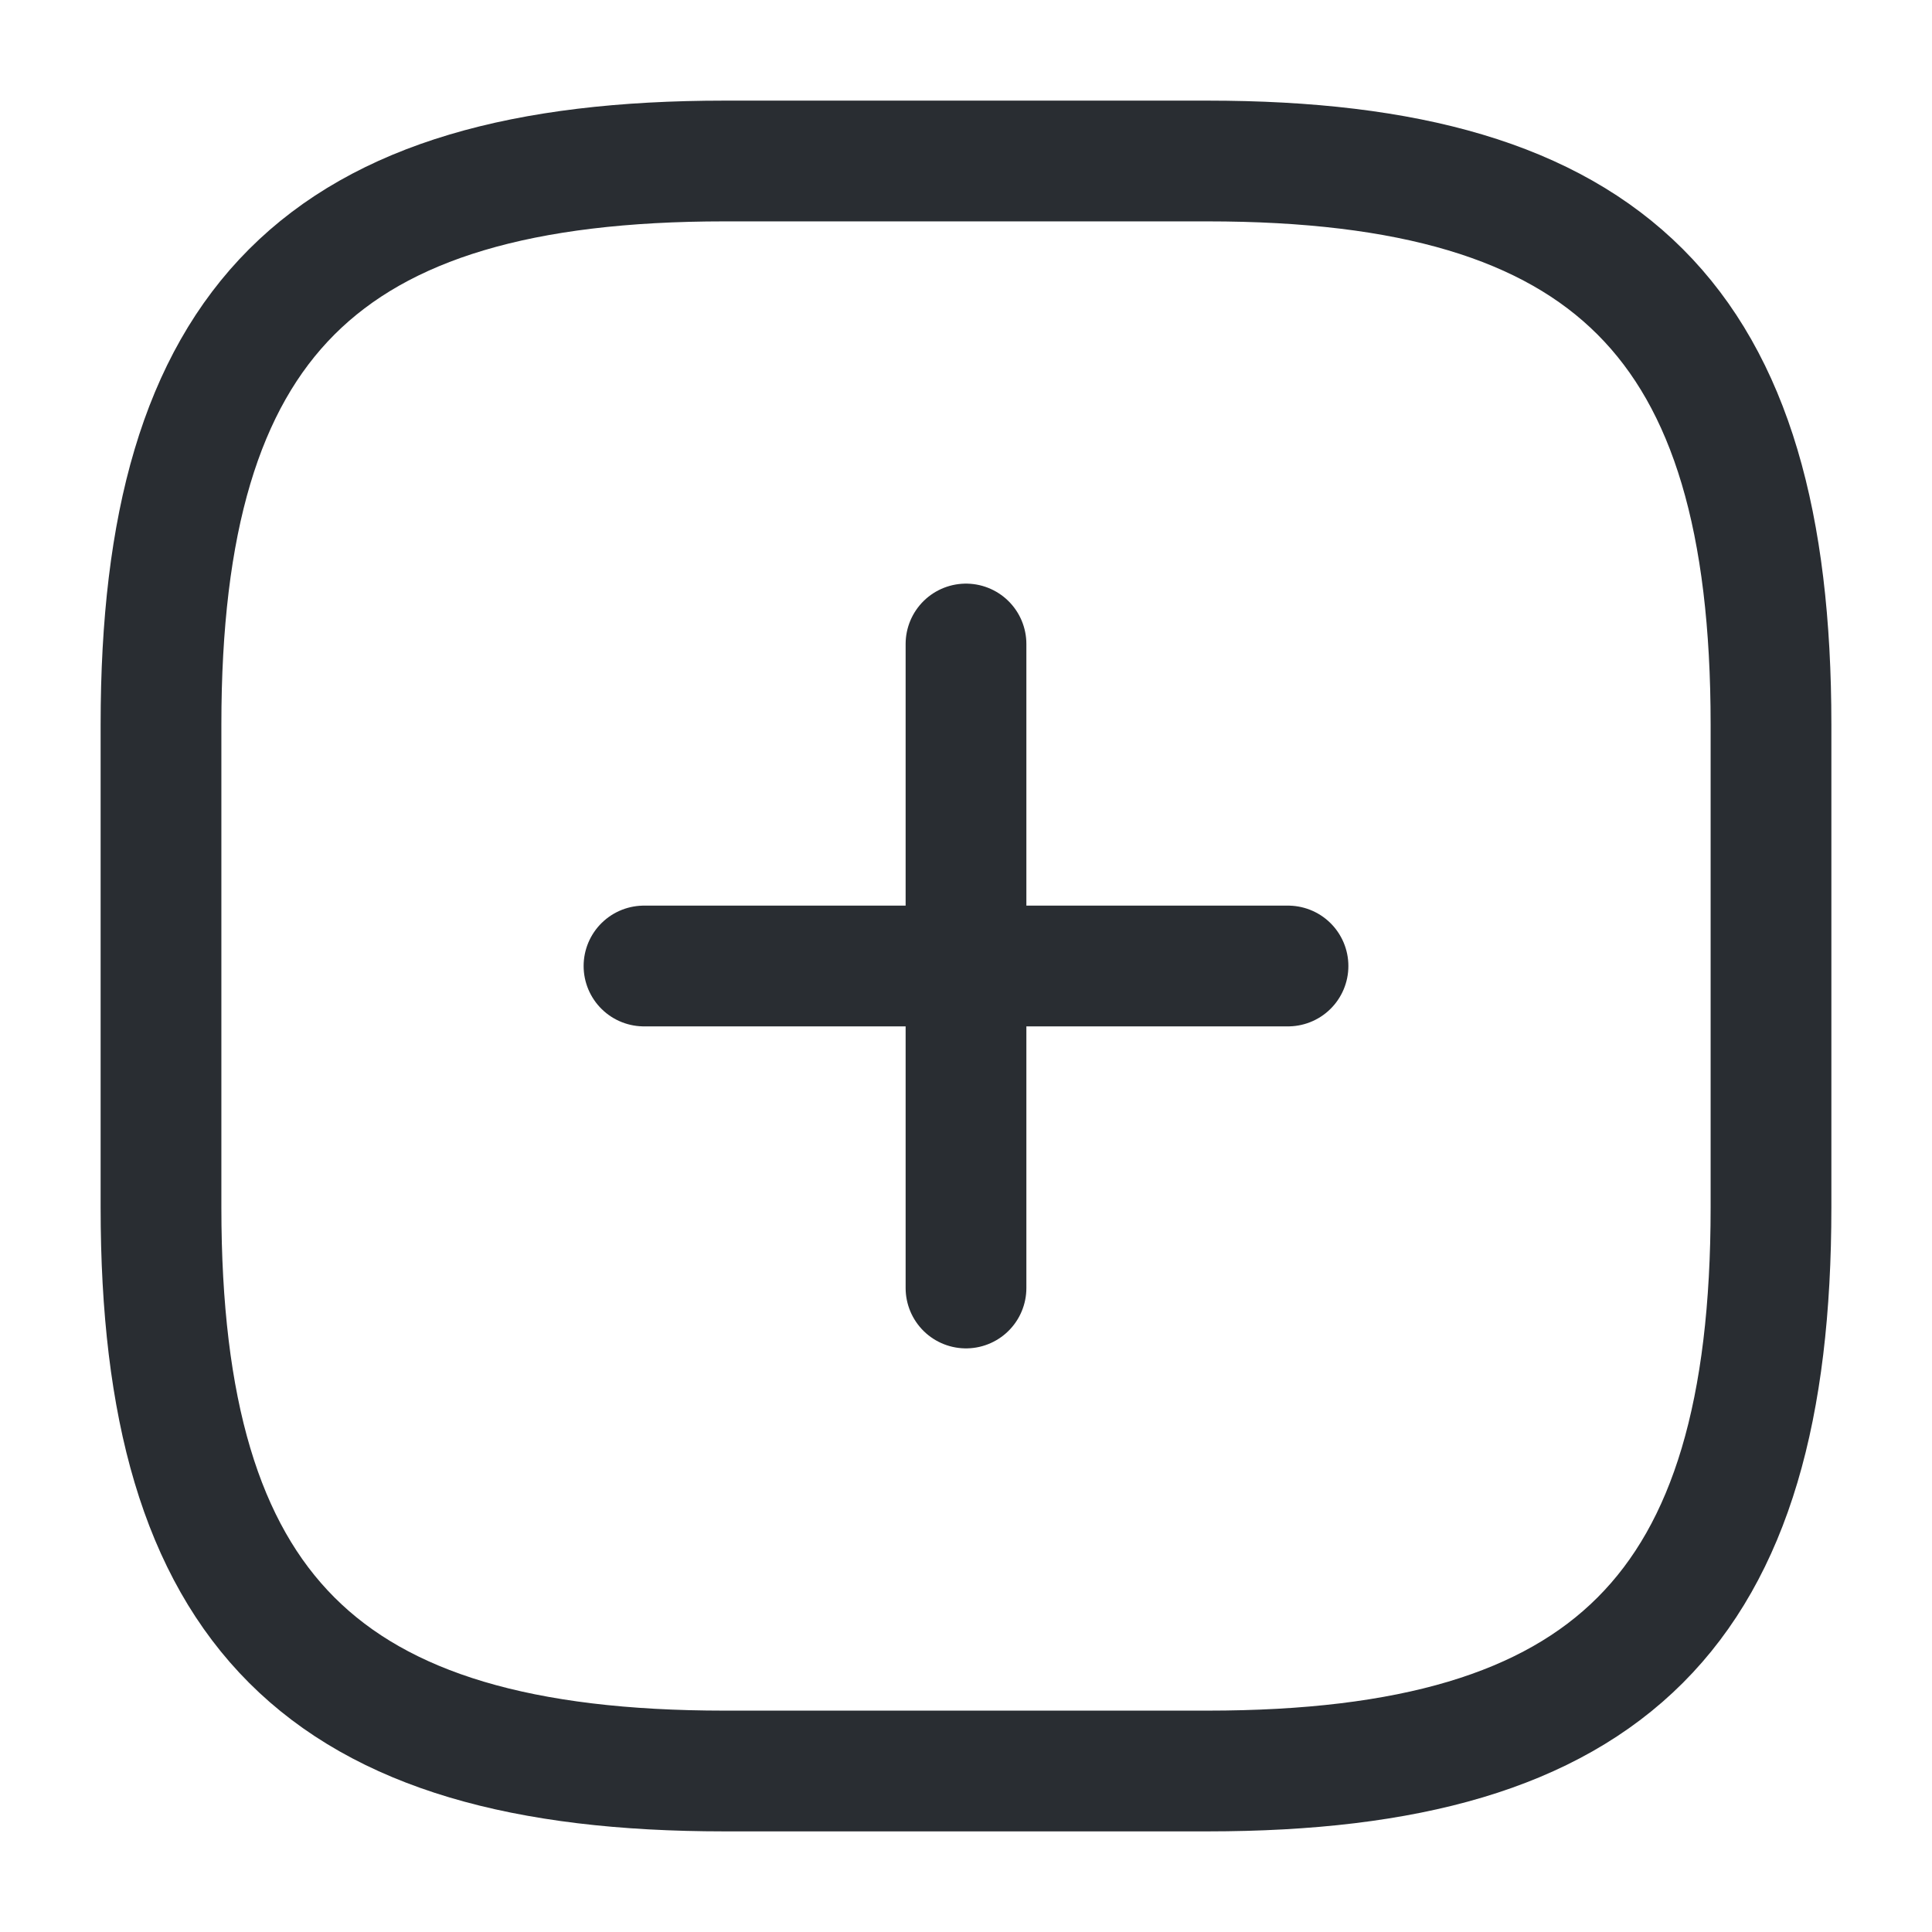
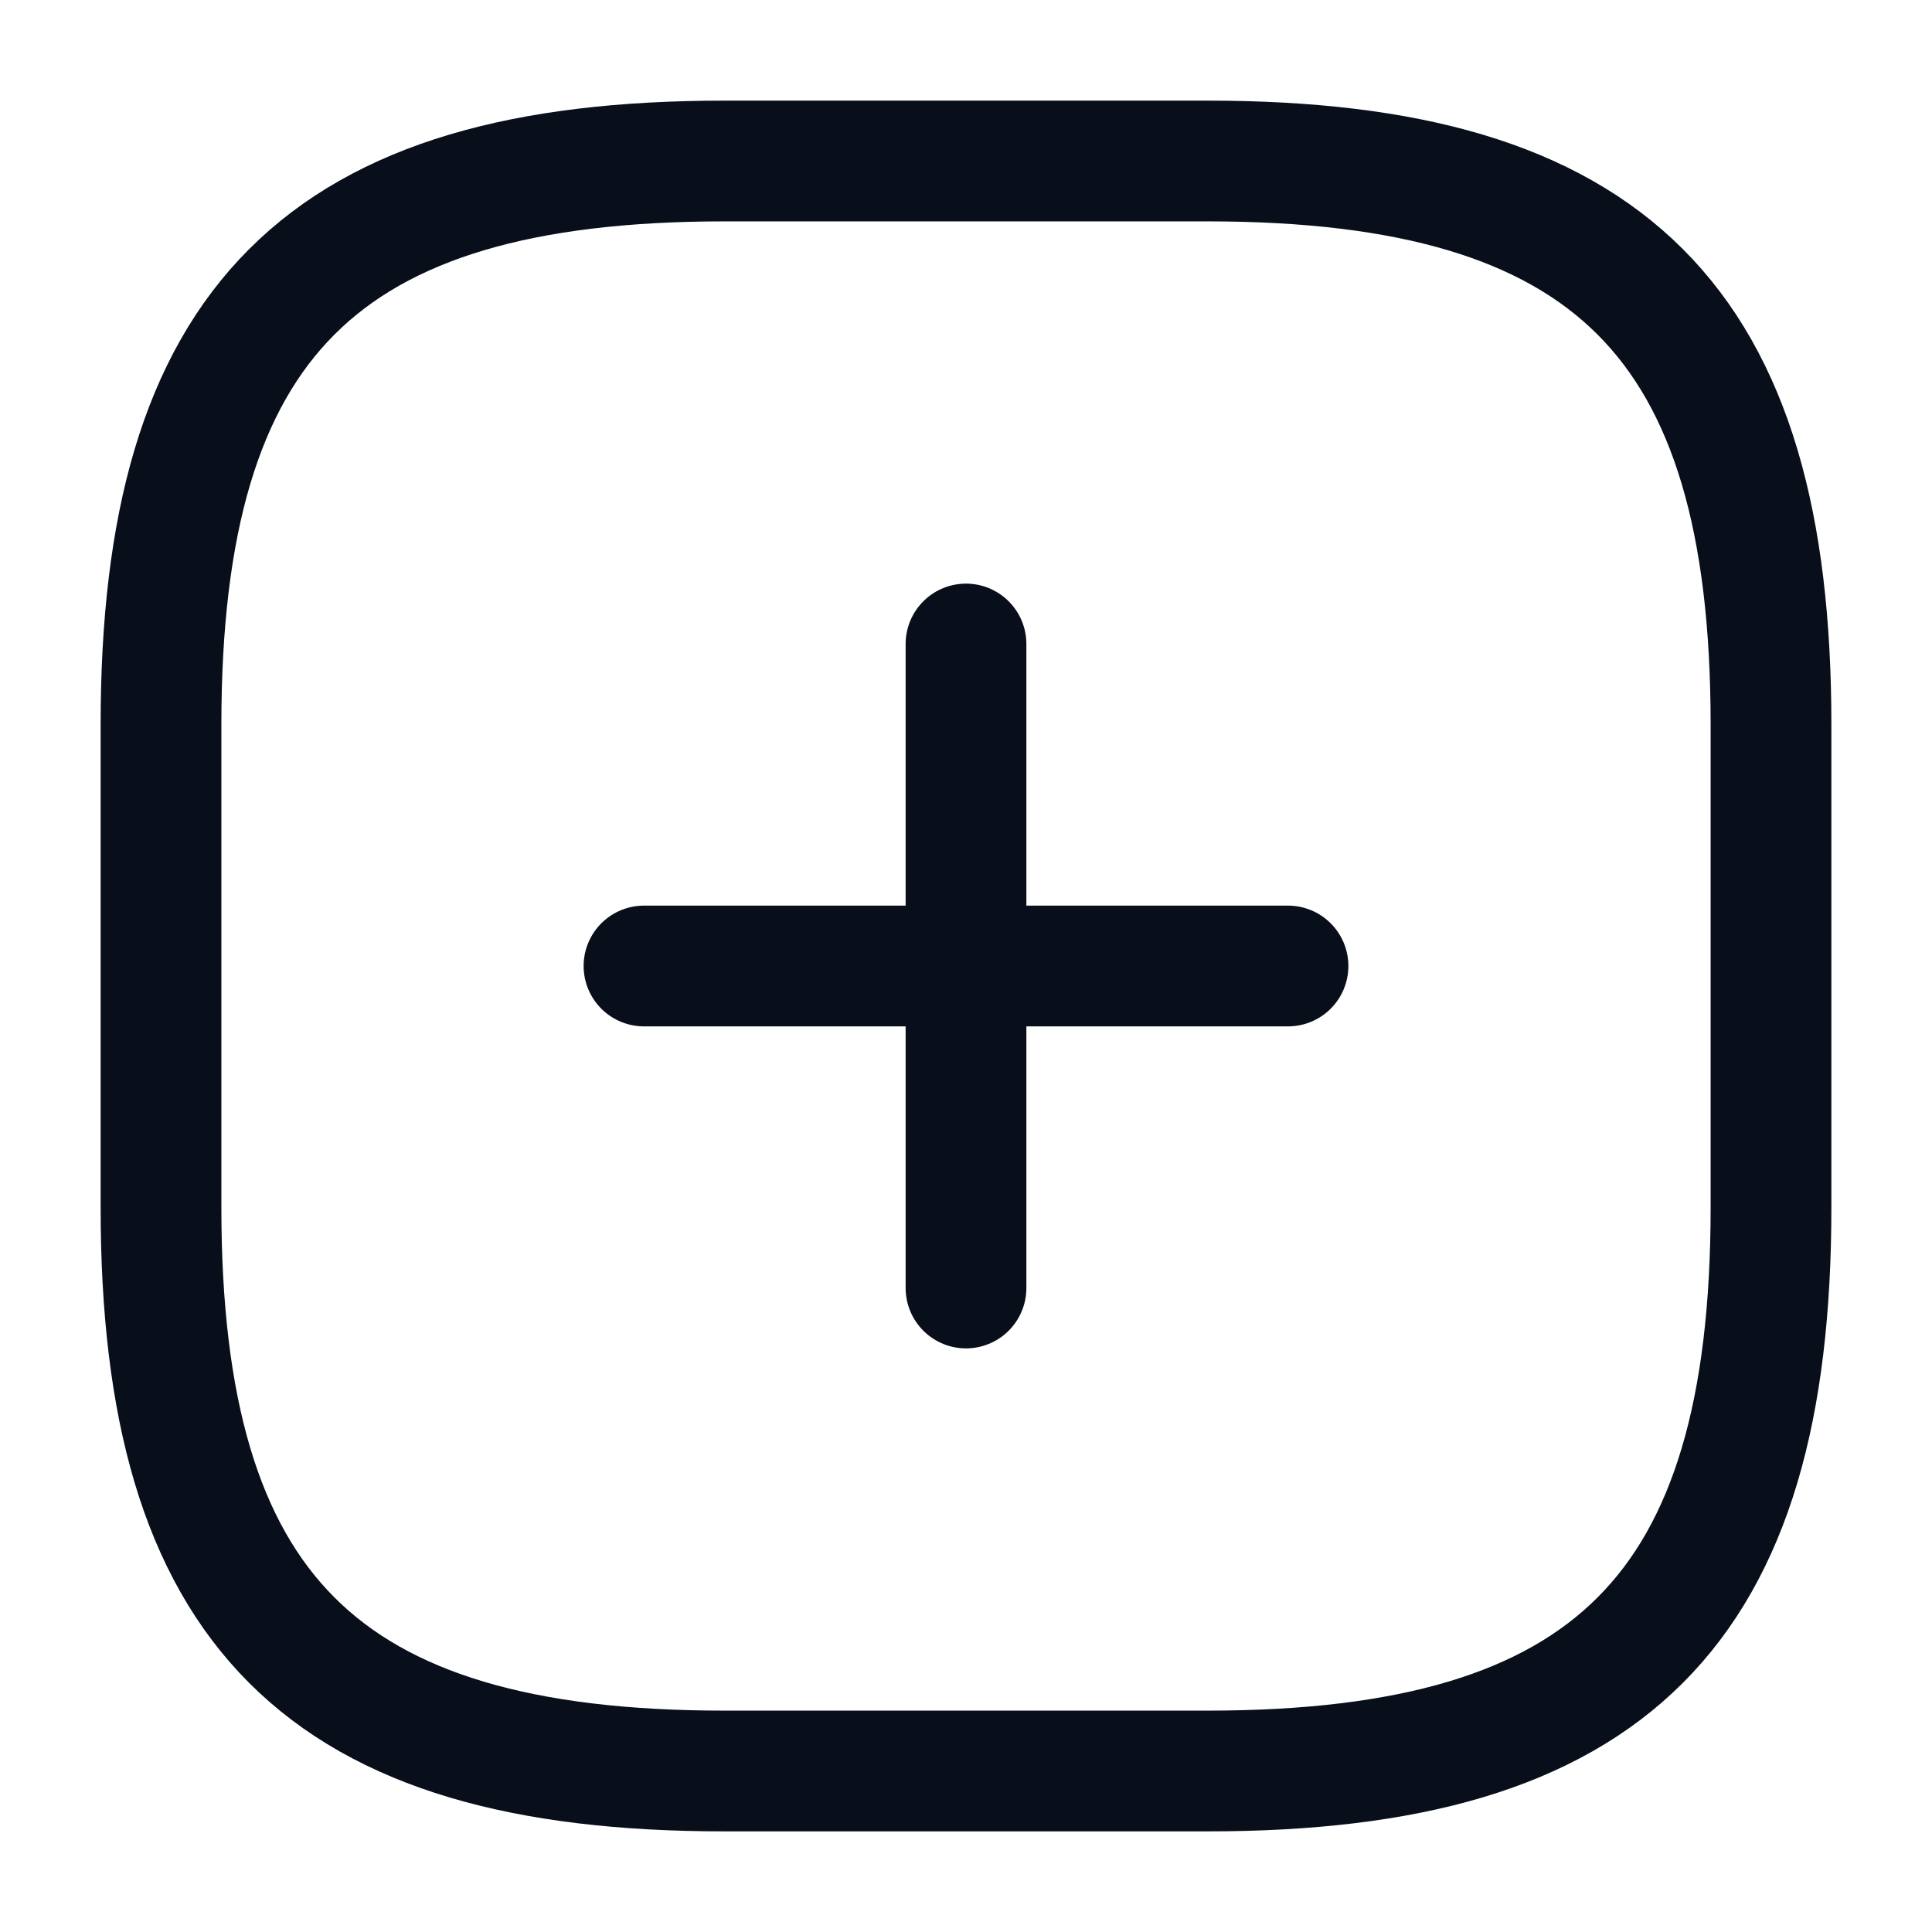
<svg xmlns="http://www.w3.org/2000/svg" width="24" height="24" viewBox="0 0 24 24" fill="none">
-   <path d="M8 12H16" stroke="#292D32" stroke-width="1.5" stroke-linecap="round" stroke-linejoin="round" />
-   <path d="M12 16V8" stroke="#292D32" stroke-width="1.5" stroke-linecap="round" stroke-linejoin="round" />
-   <path d="M9 22H15C20 22 22 20 22 15V9C22 4 20 2 15 2H9C4 2 2 4 2 9V15C2 20 4 22 9 22Z" stroke="#292D32" stroke-width="1.5" stroke-linecap="round" stroke-linejoin="round" />
+   <path d="M8 12H16" stroke="#080F1A" stroke-width="1.5" stroke-linecap="round" stroke-linejoin="round" />
+   <path d="M12 16V8" stroke="#080F1A" stroke-width="1.5" stroke-linecap="round" stroke-linejoin="round" />
+   <path d="M9 22H15C20 22 22 20 22 15V9C22 4 20 2 15 2H9C4 2 2 4 2 9V15C2 20 4 22 9 22Z" stroke="#080F1A" stroke-width="1.5" stroke-linecap="round" stroke-linejoin="round" />
</svg>
